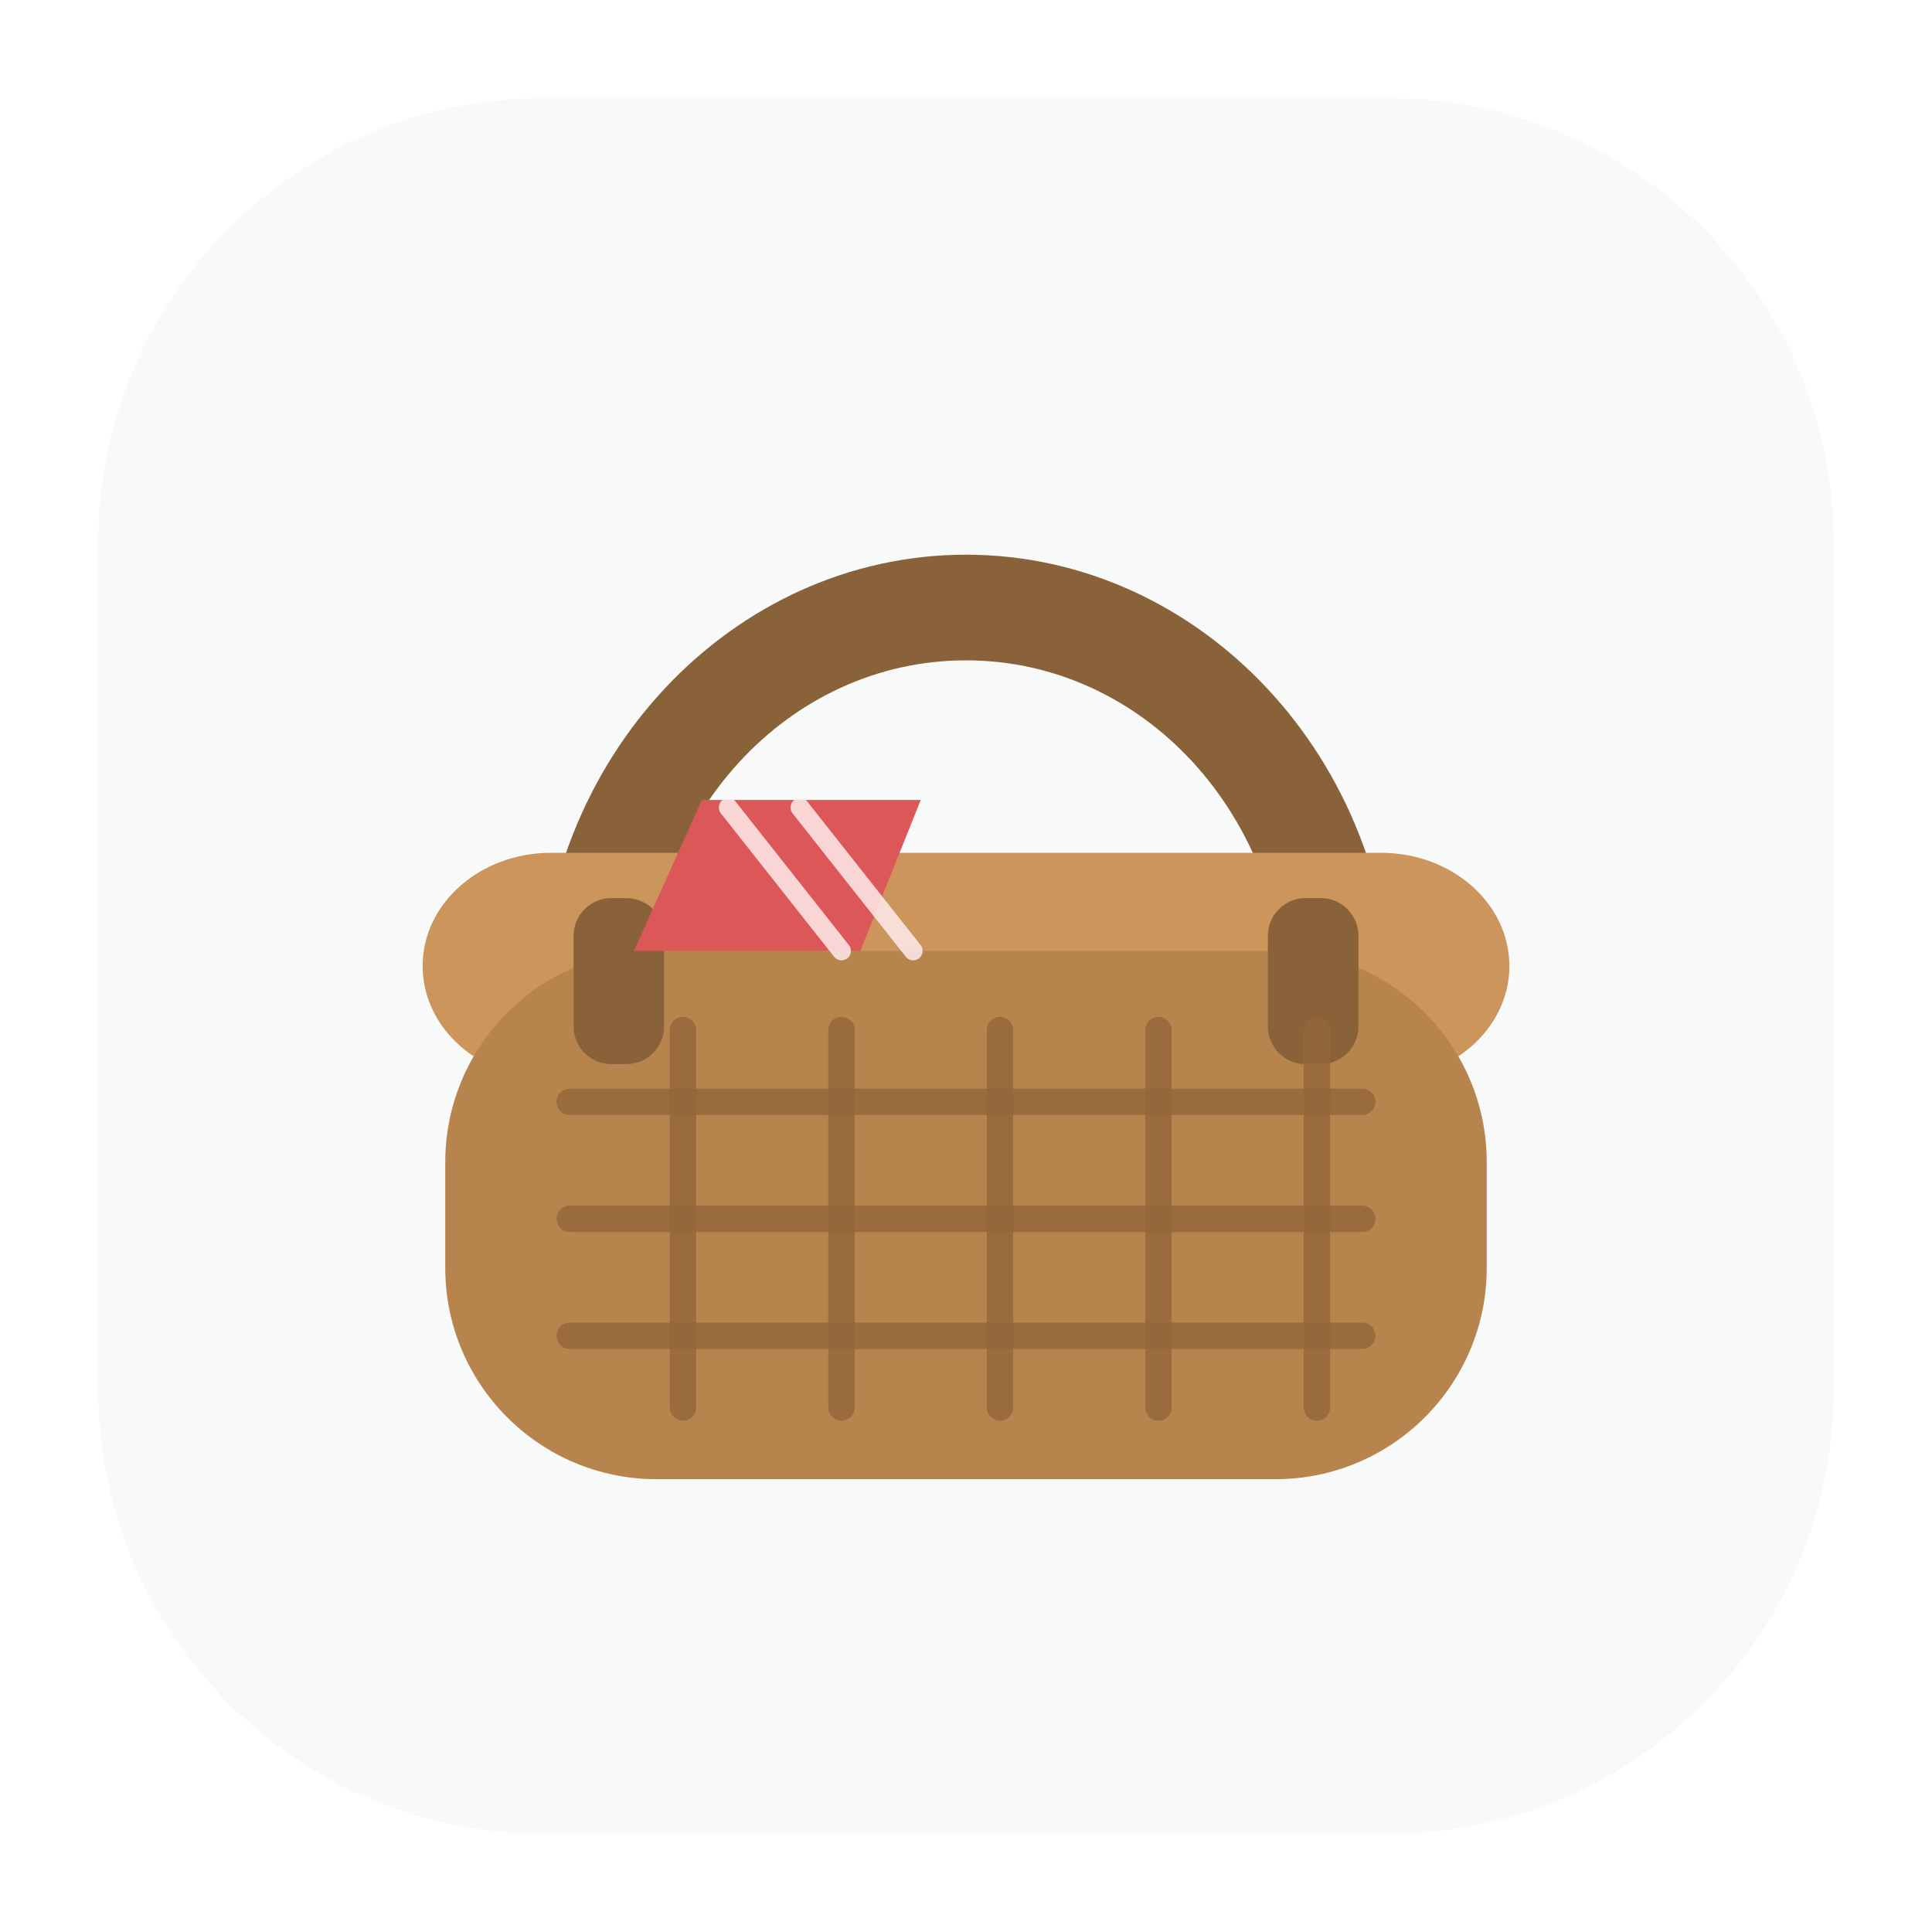
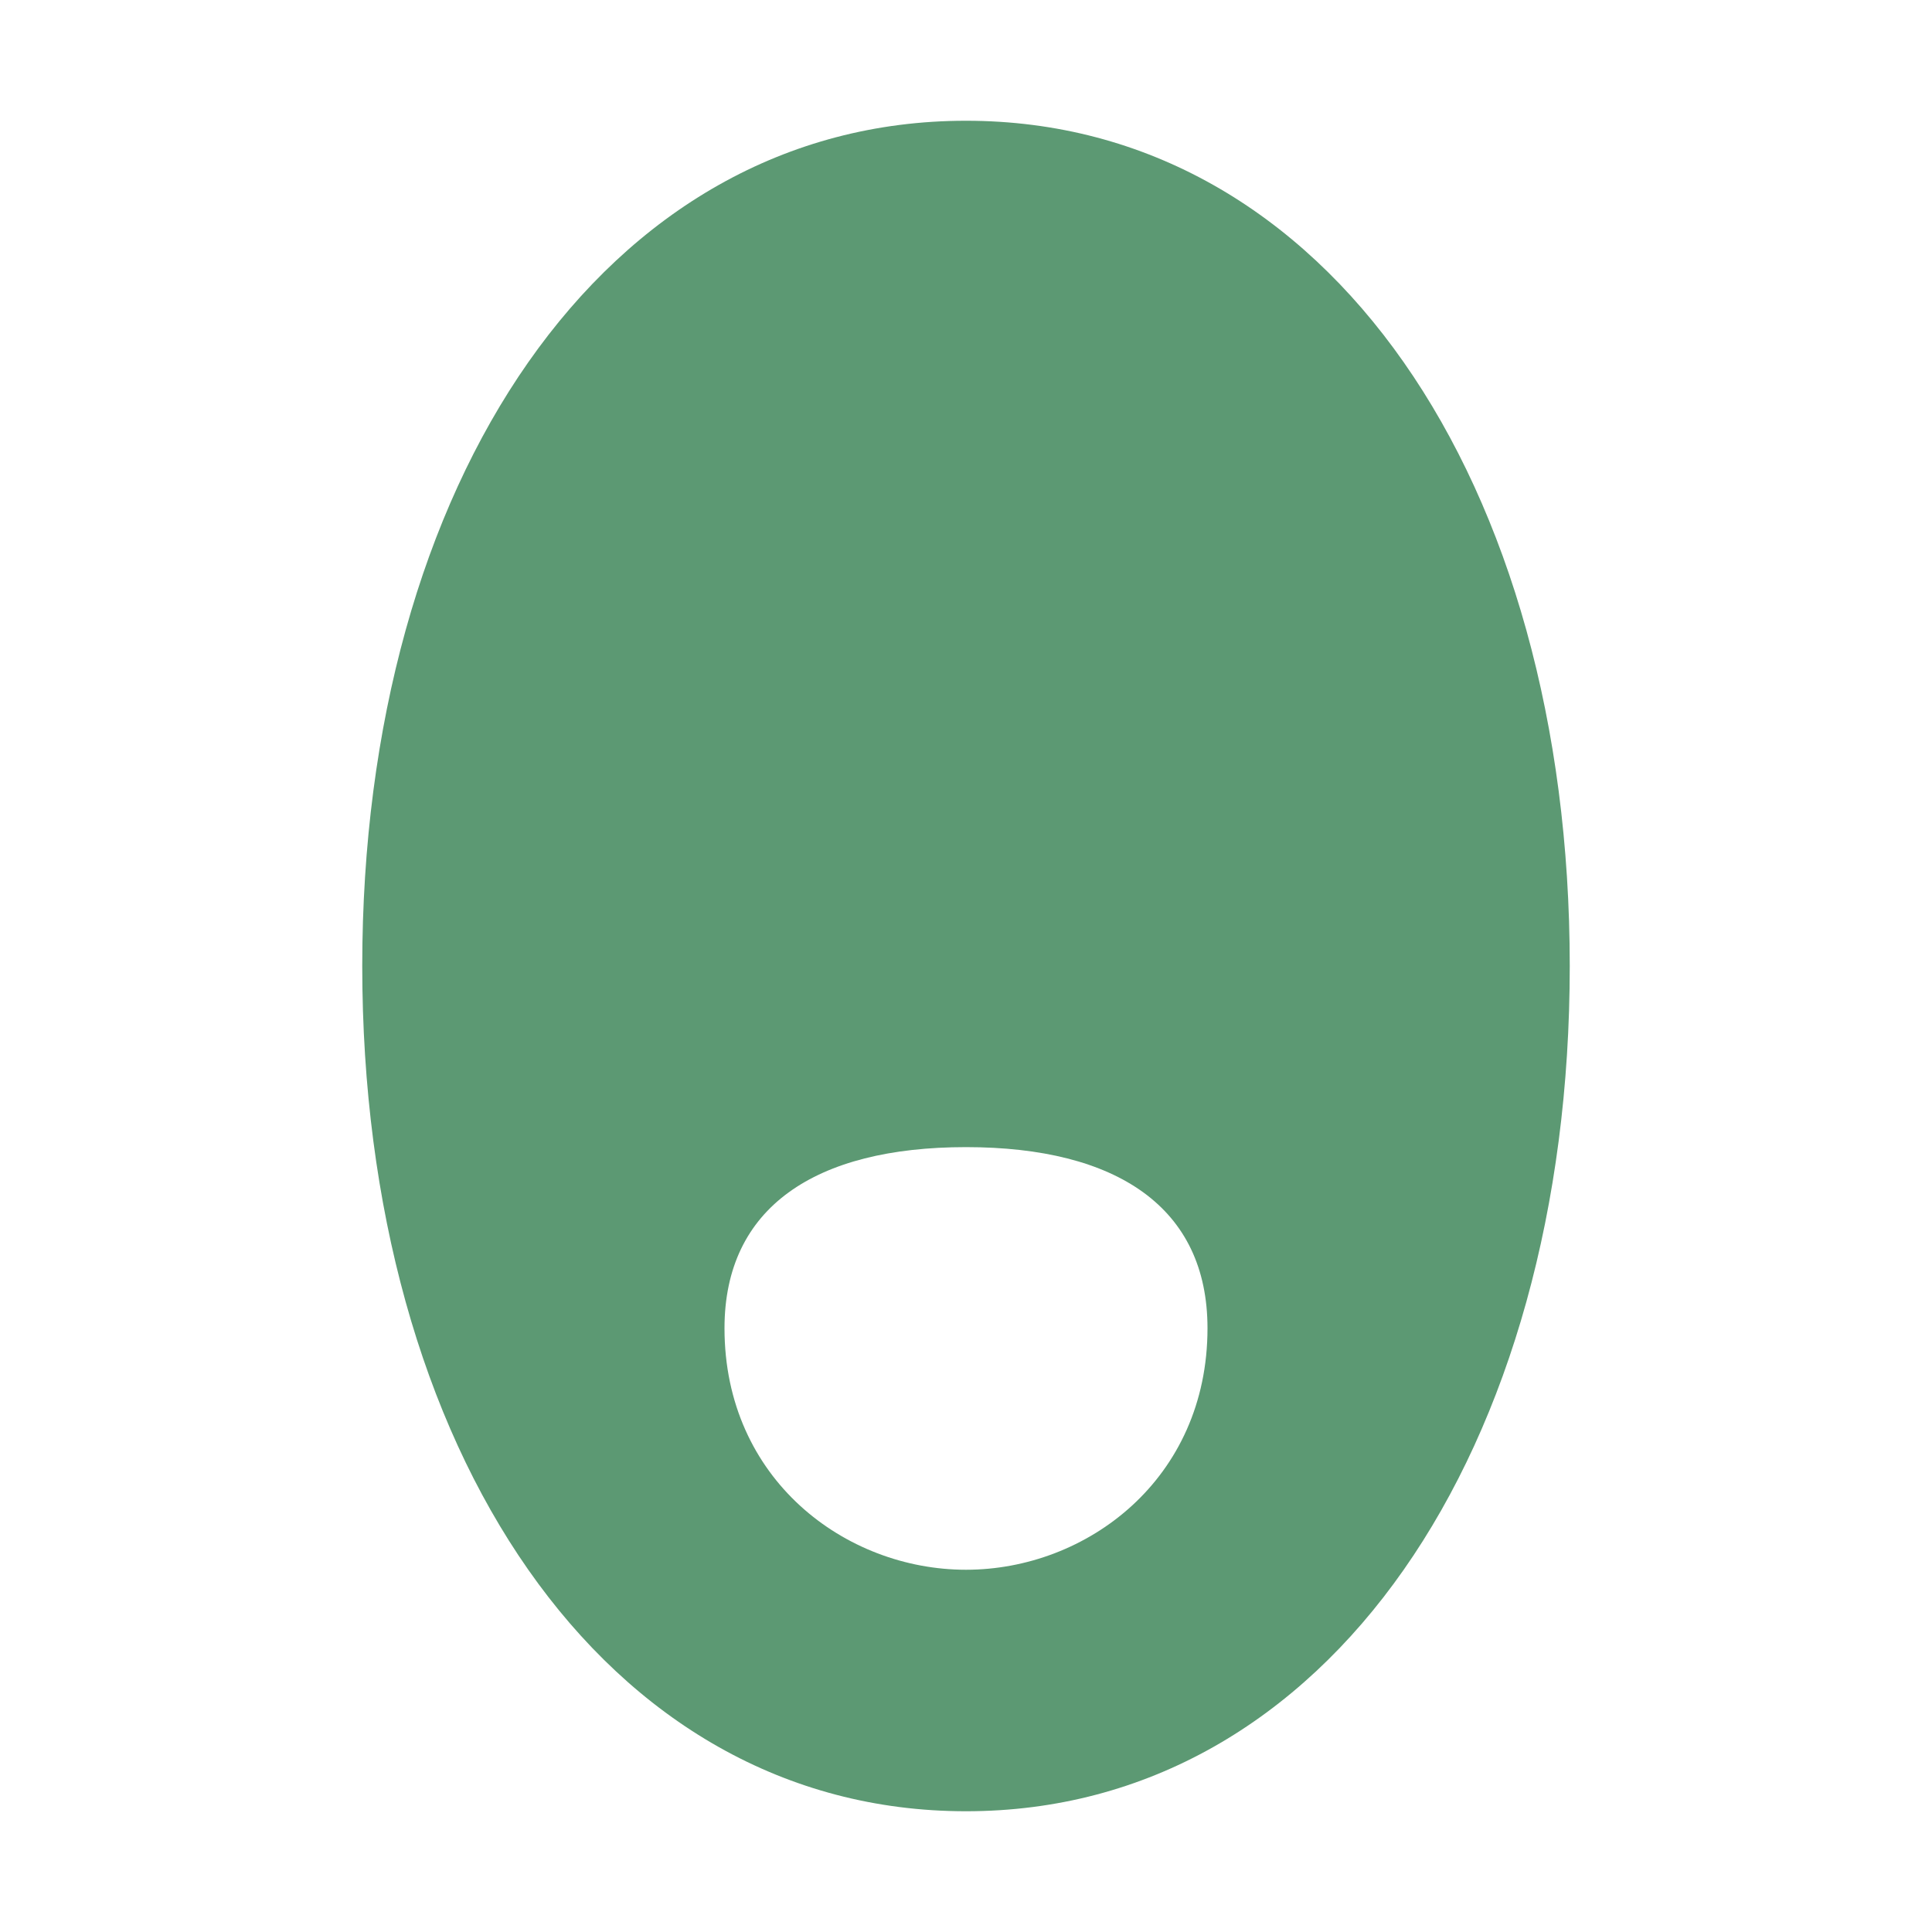
- <svg xmlns="http://www.w3.org/2000/svg" viewBox="0 0 512 512" fill="none">
-   <rect x="26" y="26" width="460" height="460" rx="118" fill="#F7FAF8" />
-   <path d="M157 282a14 14 0 0 1-14-14c0-67 51-121 113-121s113 54 113 121a14 14 0 0 1-28 0c0-52-38-93-85-93s-85 41-85 93a14 14 0 0 1-14 14Z" fill="#89623A" />
-   <rect x="112" y="226" width="288" height="60" rx="34" fill="#CB955C" />
-   <rect x="118" y="252" width="276" height="140" rx="56" fill="#B8844E" />
-   <rect x="152" y="238" width="24" height="44" rx="10" fill="#89623A" />
-   <rect x="336" y="238" width="24" height="44" rx="10" fill="#89623A" />
-   <path d="M181 273v100M223 273v100M265 273v100M307 273v100M349 273v100" stroke="#95663A" stroke-width="7" stroke-linecap="round" opacity=".85" />
-   <path d="M151 292h210M151 323h210M151 354h210" stroke="#95663A" stroke-width="7" stroke-linecap="round" opacity=".85" />
-   <path d="M186 212h58l-16 40h-60l18-40Z" fill="#DC5858" />
-   <path d="m193 214 30 38M212 214l30 38" stroke="#FFEBEB" stroke-width="5" stroke-linecap="round" opacity=".85" />
+ <svg xmlns="http://www.w3.org/2000/svg" width="32" height="32" viewBox="0 0 32 32">
+   <style>
+     /* 브라우저 설정에 따라 색상 자동 변경 */
+     path {
+       fill: #5C9973;
+     }
+     @media (prefers-color-scheme: dark) {
+       path {
+         fill: #66A67F;
+       }
+     }
+   </style>
+   <path d="M16 2C10 2 6 8 6 16C6 24 10 30 16 30C22 30 26 24 26 16C26 8 22 2 16 2ZM16 12C17.66 12 19 10.66 19 9C19 7.34 17.66 6 16 6C14.34 6 13 7.34 13 9C13 10.66 14.34 12 16 12ZM16 26C14 26 12 24.5 12 22C12 20 13.5 19 16 19C18.5 19 20 20 20 22C20 24.5 18 26 16 26Z" />
</svg>
